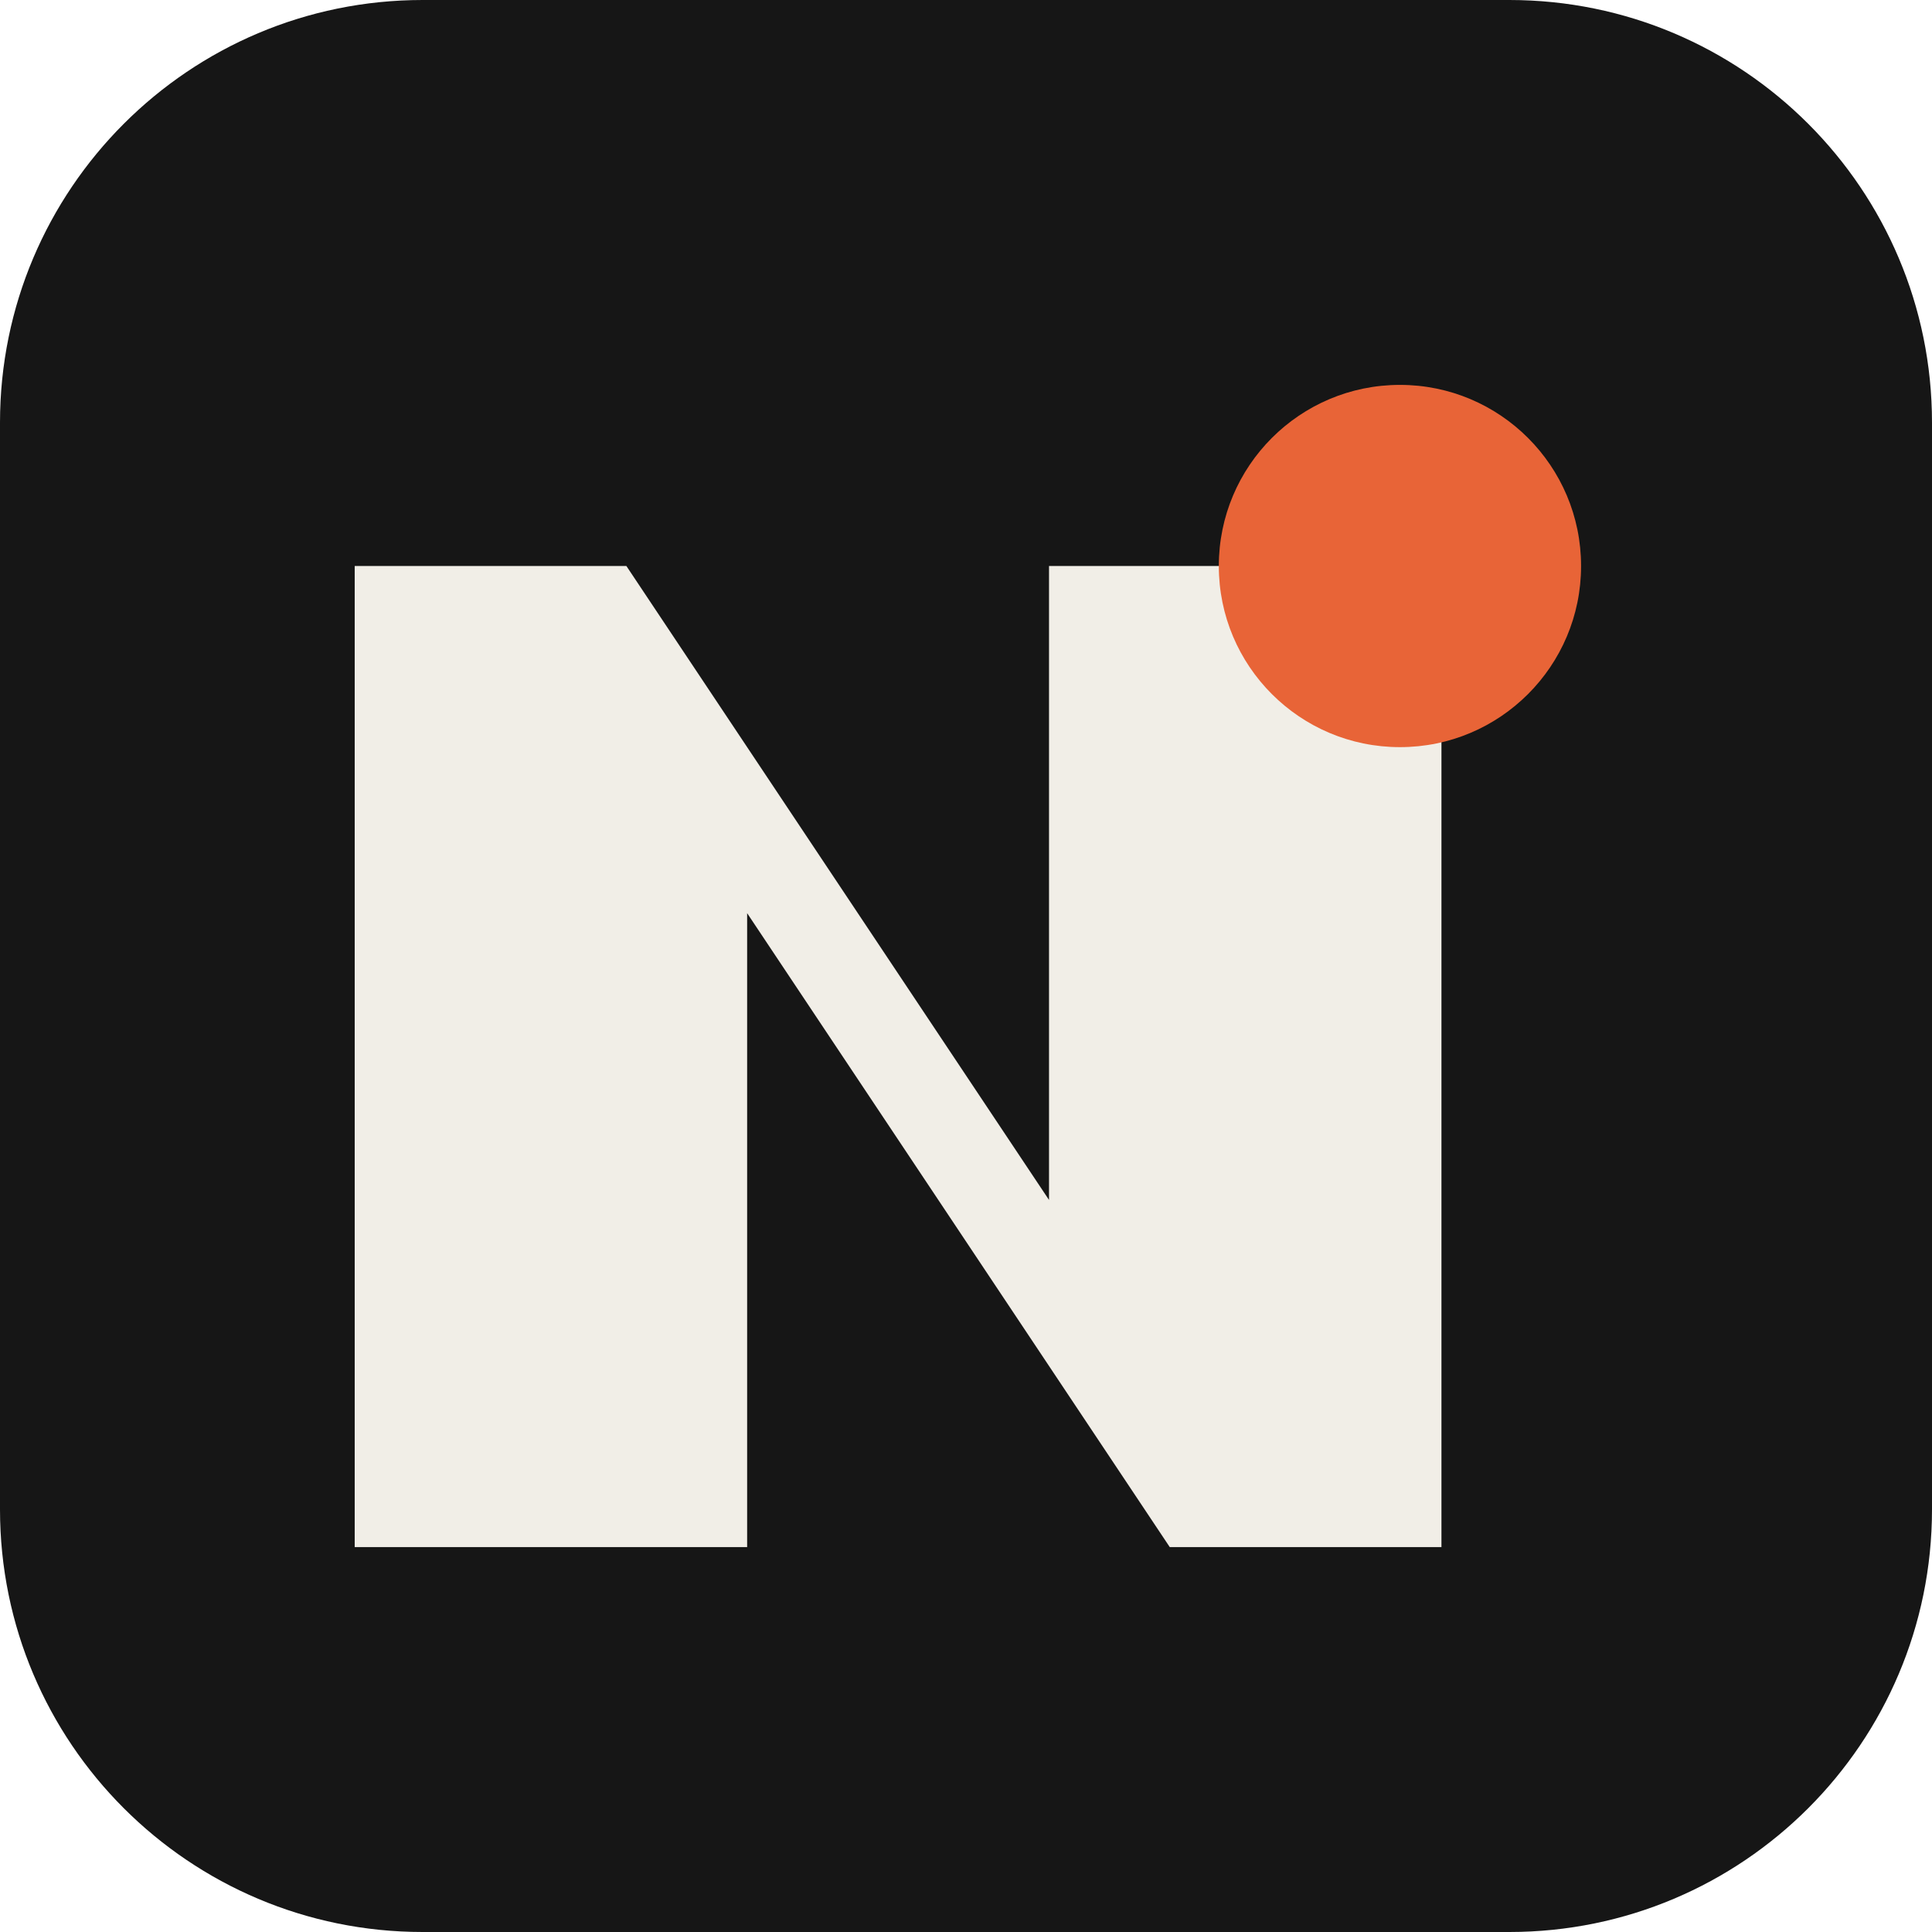
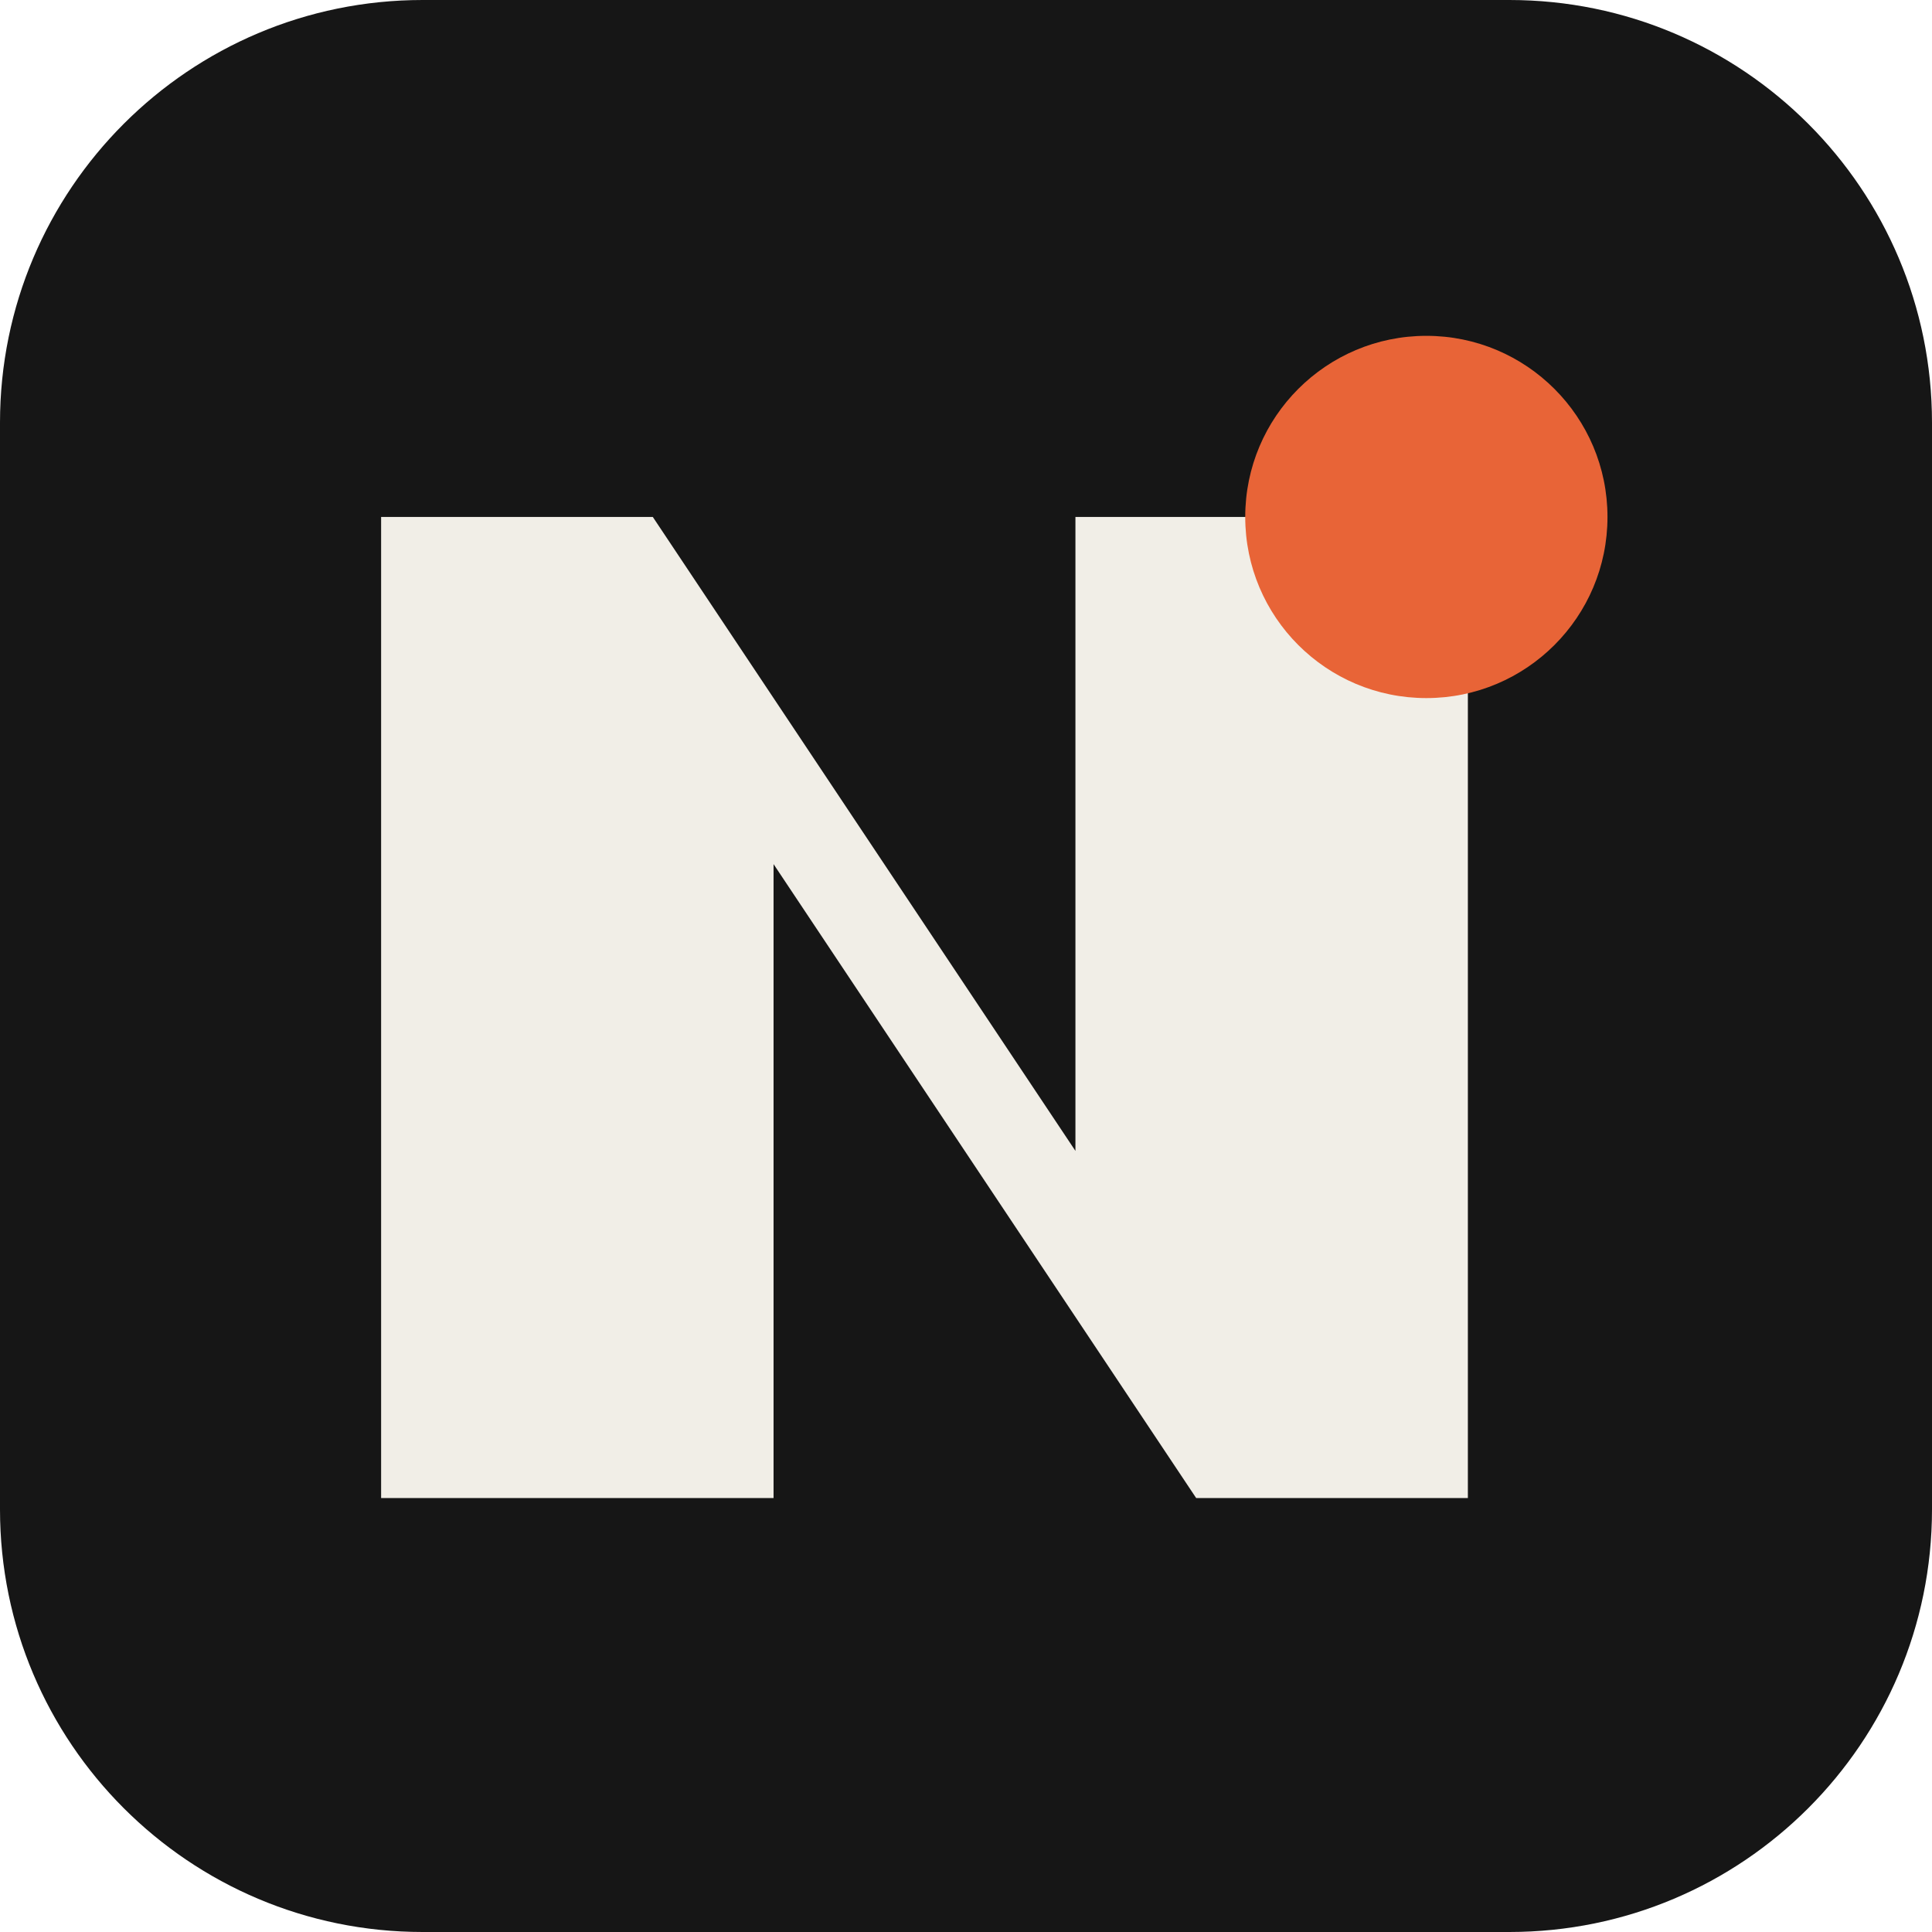
<svg xmlns="http://www.w3.org/2000/svg" width="192" height="192" viewBox="0 0 512 512">
  <rect width="512" height="512" rx="112" fill="#161616" />
-   <g transform="translate(-18 24)">
+   <g transform="translate(-11 11)">
    <path d="M112 126h72l112 168V126h104v260h-72L216 218v168H112z" fill="#f1eee7" />
    <circle cx="389" cy="126" r="48" fill="#e86437" />
  </g>
</svg>
